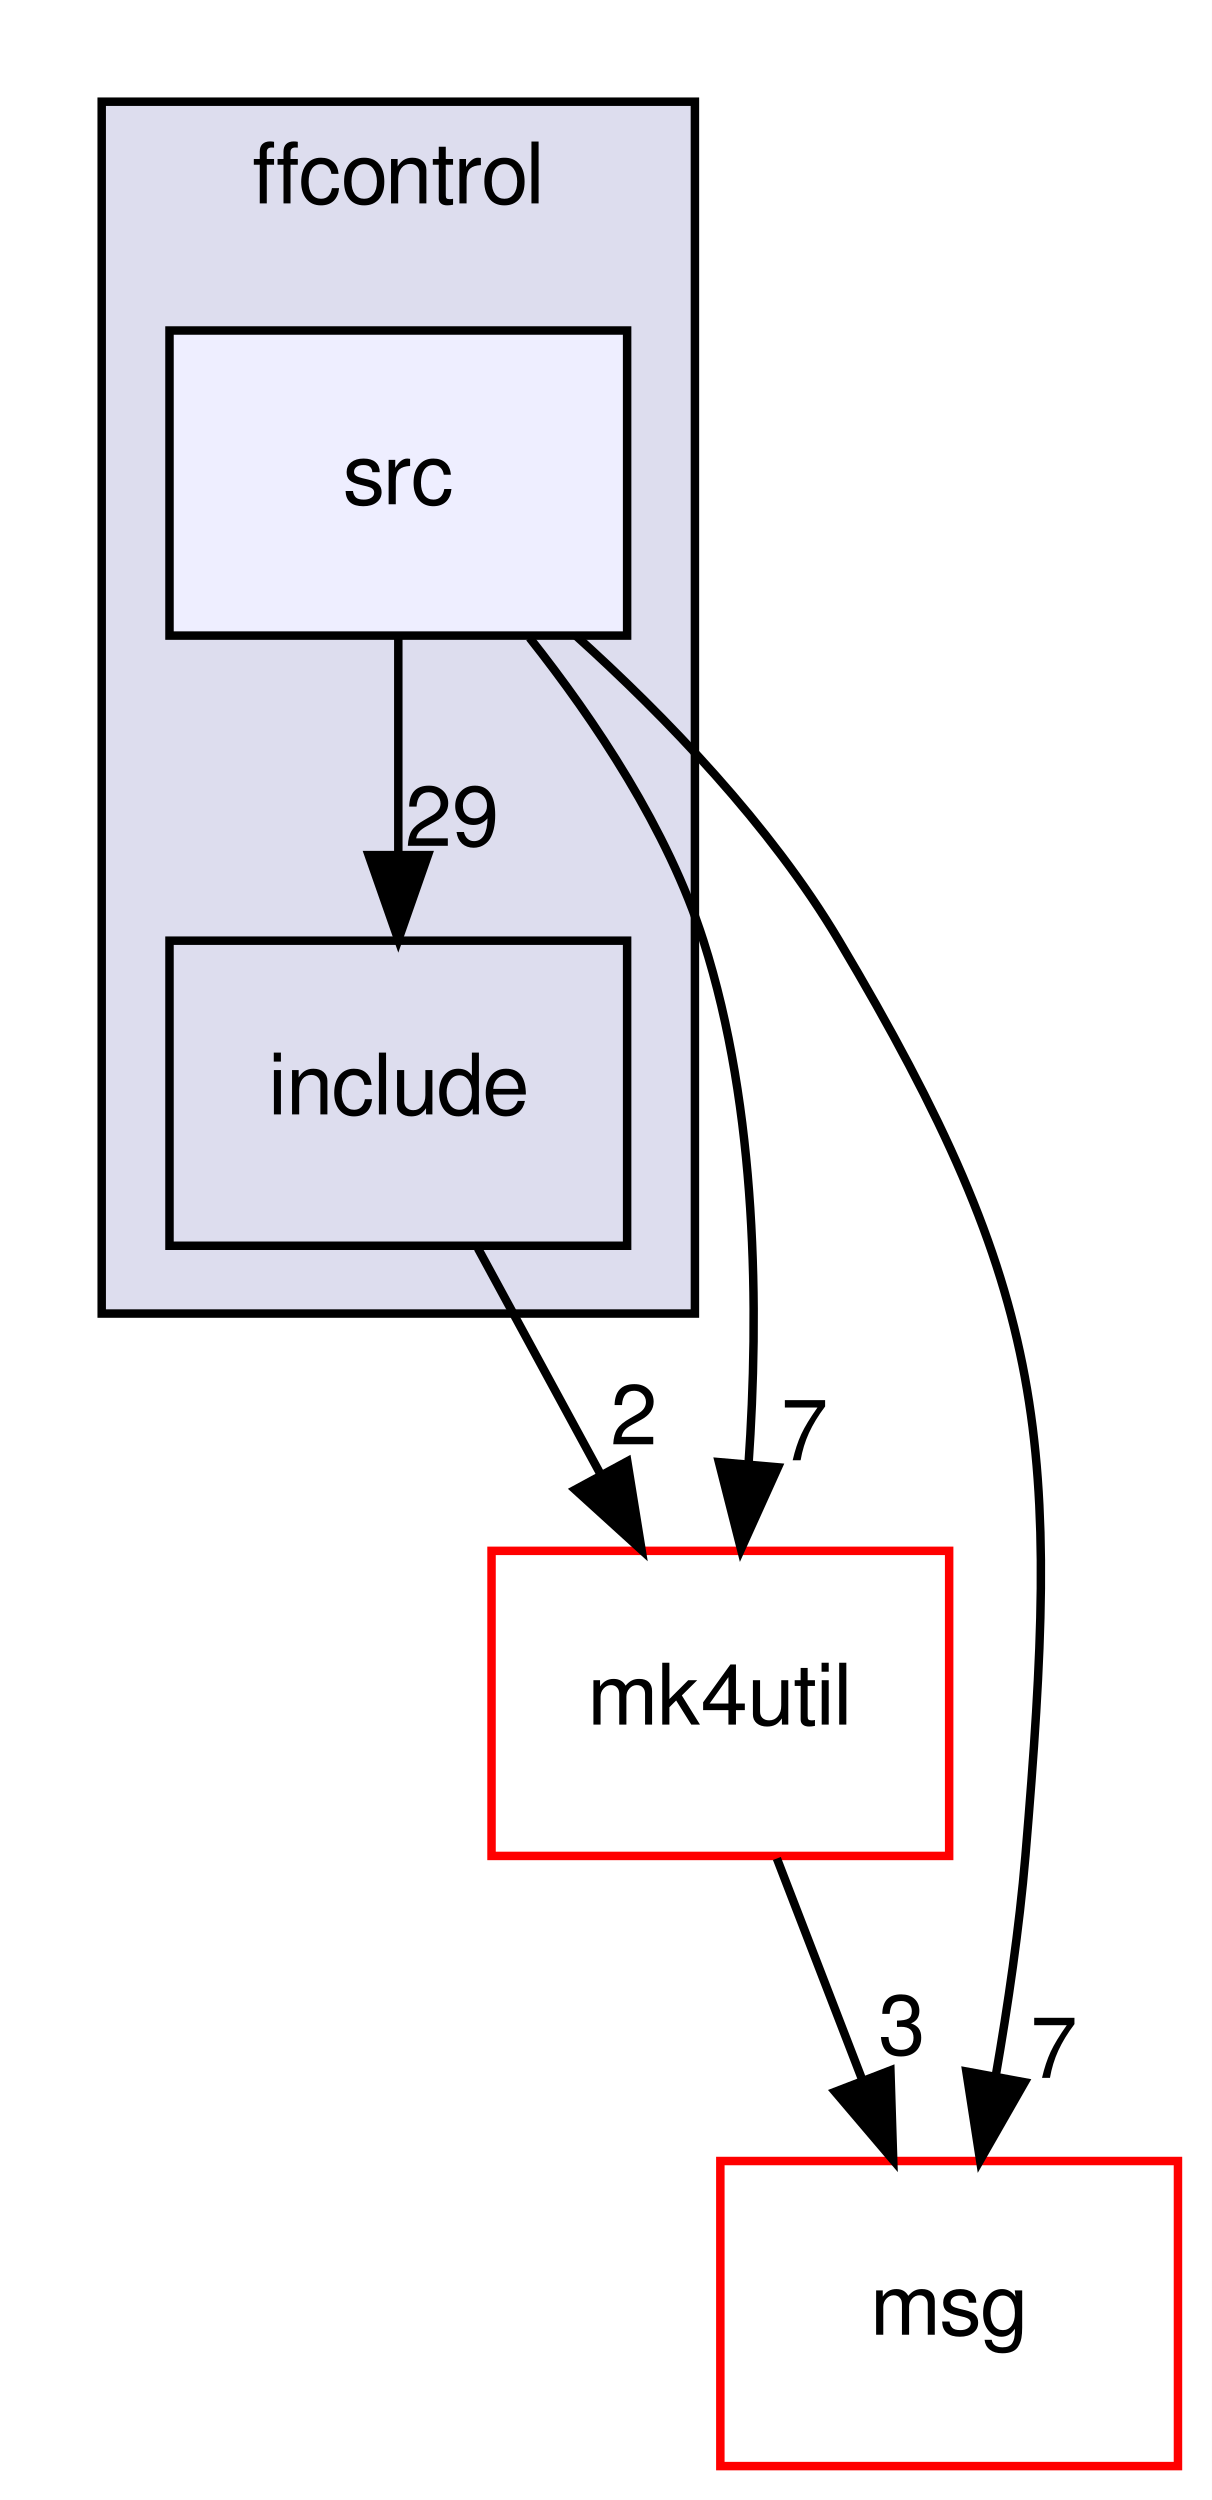
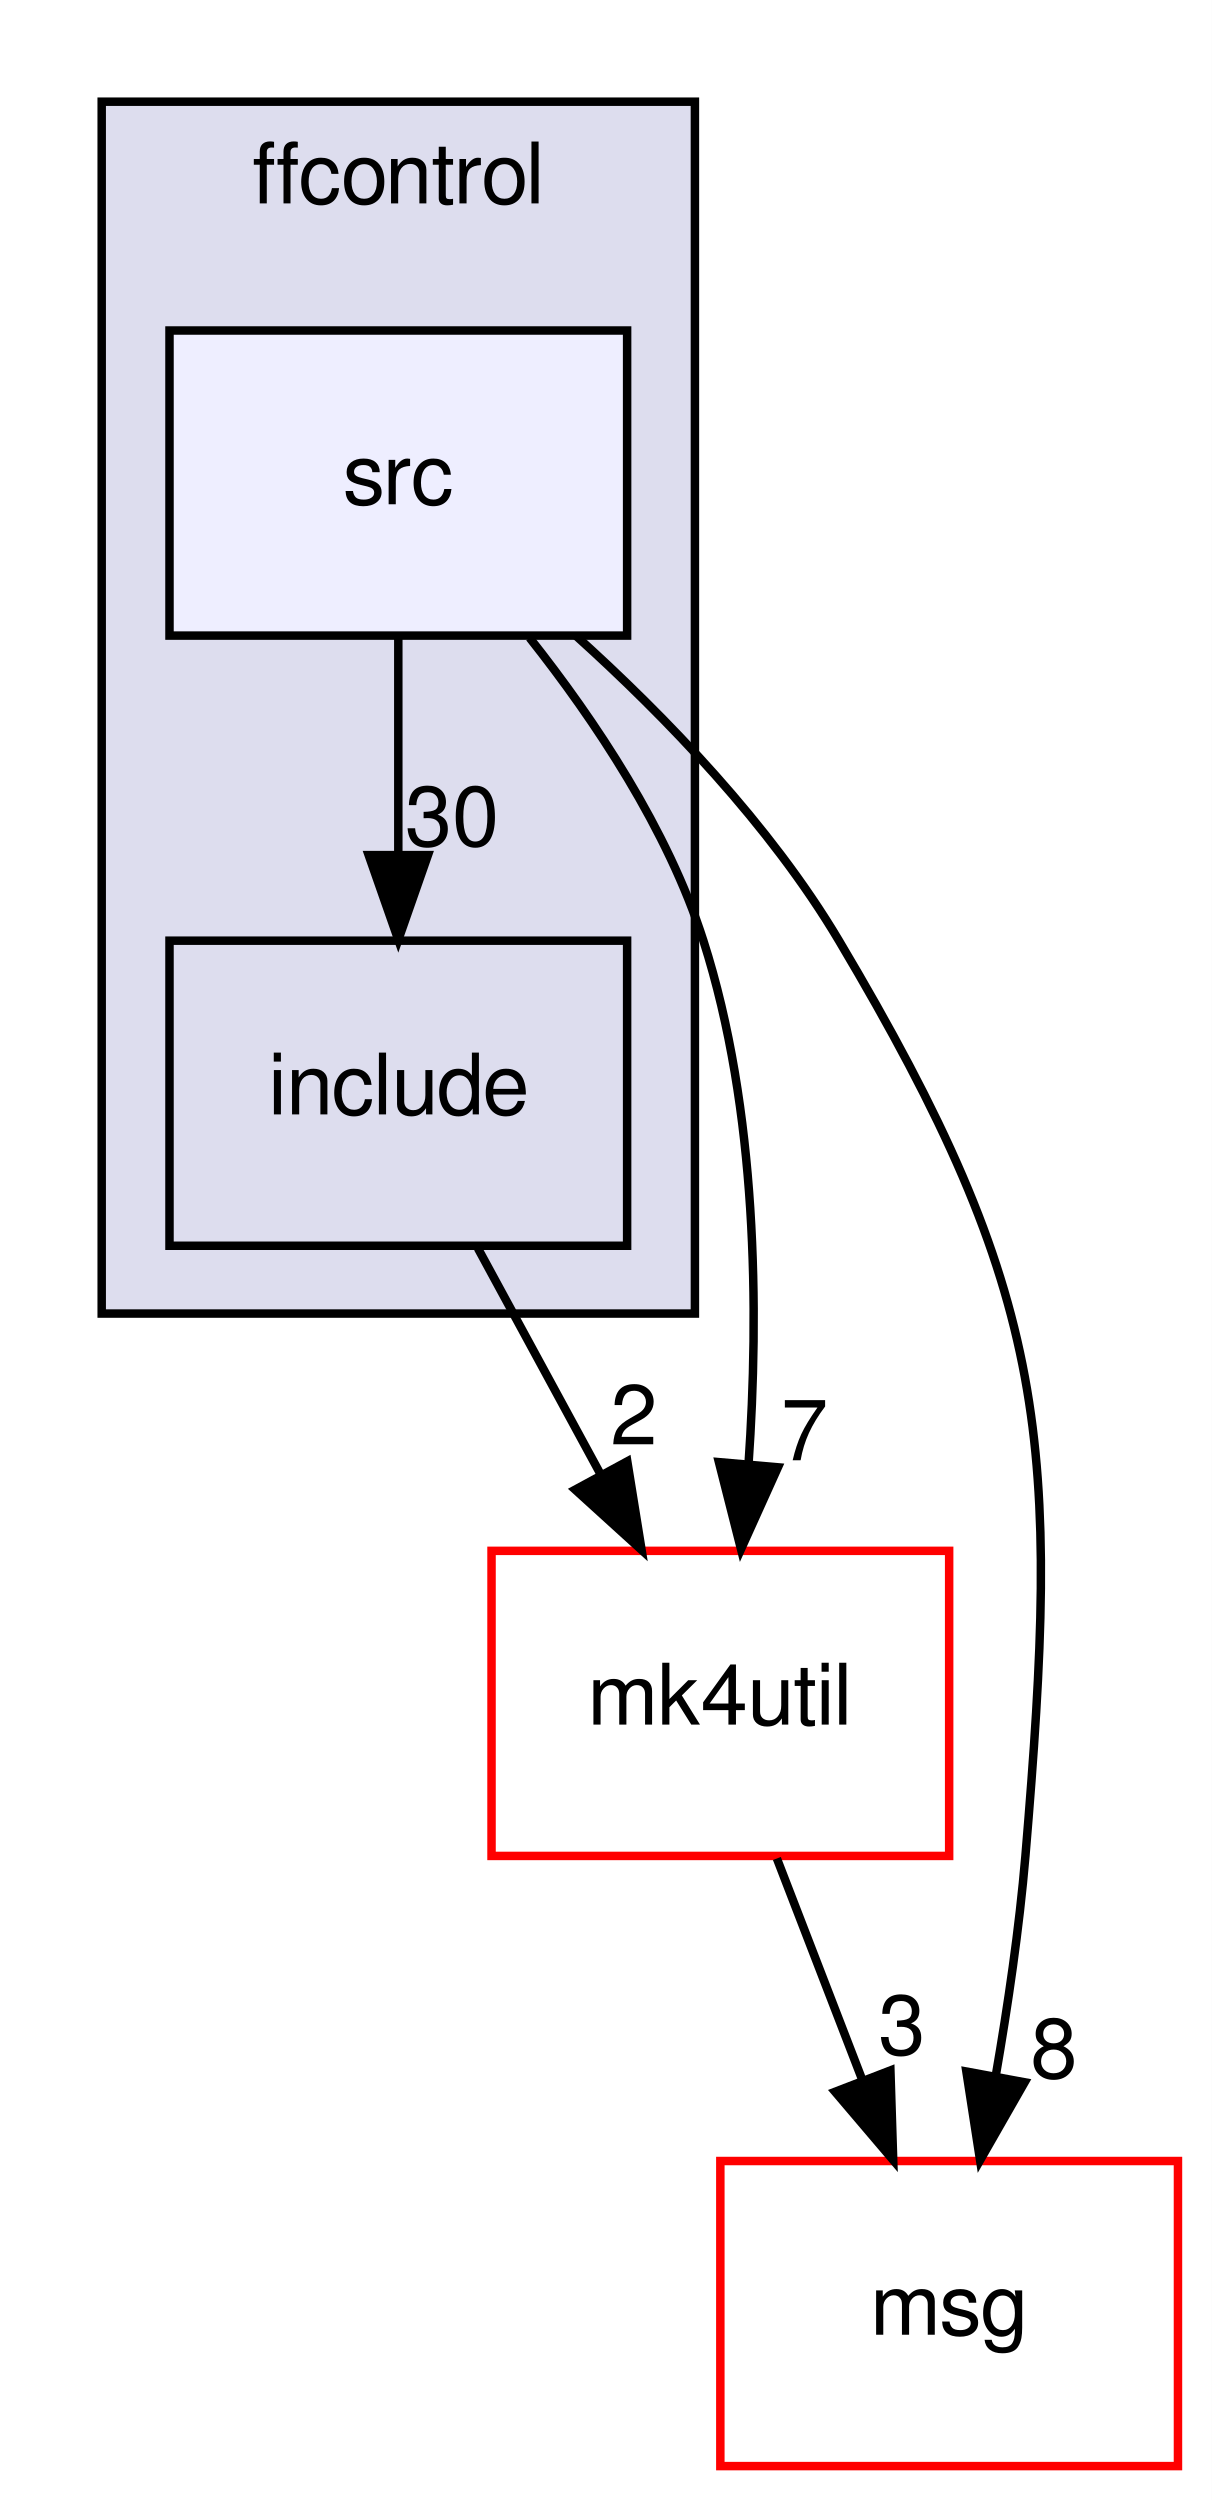
<svg xmlns="http://www.w3.org/2000/svg" xmlns:xlink="http://www.w3.org/1999/xlink" width="143pt" height="295pt" viewBox="0.00 0.00 143.00 295.00">
  <g id="graph0" class="graph" transform="scale(1 1) rotate(0) translate(4 291)">
    <polygon fill="white" stroke="transparent" points="-4,4 -4,-291 139,-291 139,4 -4,4" />
    <g id="clust1" class="cluster">
      <g id="a_clust1">
        <a xlink:href="dir_f79eaa419c9665ed0522066c5c6851c4.html" target="_top" xlink:title="ffcontrol">
          <polygon fill="#ddddee" stroke="black" points="8,-136 8,-279 78,-279 78,-136 8,-136" />
          <text text-anchor="middle" x="43" y="-267" font-family="FreeSans" font-size="10.00">ffcontrol</text>
        </a>
      </g>
    </g>
    <g id="node1" class="node">
      <g id="a_node1">
        <a xlink:href="dir_bff080f090c055aa6c554a4799e71e04.html" target="_top" xlink:title="include">
          <polygon fill="none" stroke="black" points="70,-180 16,-180 16,-144 70,-144 70,-180" />
          <text text-anchor="middle" x="43" y="-159.5" font-family="FreeSans" font-size="10.00">include</text>
        </a>
      </g>
    </g>
    <g id="node4" class="node">
      <g id="a_node4">
        <a xlink:href="dir_cb2d4e92f47691559fc9d122a5e37fac.html" target="_top" xlink:title="mk4util">
          <polygon fill="white" stroke="red" points="108,-108 54,-108 54,-72 108,-72 108,-108" />
          <text text-anchor="middle" x="81" y="-87.5" font-family="FreeSans" font-size="10.00">mk4util</text>
        </a>
      </g>
    </g>
    <g id="edge1" class="edge">
      <path fill="none" stroke="black" d="M52.39,-143.7C56.76,-135.64 62.06,-125.89 66.9,-116.98" />
      <polygon fill="black" stroke="black" points="70.02,-118.56 71.71,-108.1 63.87,-115.22 70.02,-118.56" />
      <g id="a_edge1-headlabel">
        <a xlink:href="dir_000056_000014.html" target="_top" xlink:title="2">
          <text text-anchor="middle" x="70.8" y="-120.58" font-family="FreeSans" font-size="10.00">2</text>
        </a>
      </g>
    </g>
    <g id="node2" class="node">
      <g id="a_node2">
        <a xlink:href="dir_2de8c689fb59fd3db1a07a4b4927be9f.html" target="_top" xlink:title="src">
          <polygon fill="#eeeeff" stroke="black" points="70,-252 16,-252 16,-216 70,-216 70,-252" />
          <text text-anchor="middle" x="43" y="-231.5" font-family="FreeSans" font-size="10.00">src</text>
        </a>
      </g>
    </g>
    <g id="edge4" class="edge">
      <path fill="none" stroke="black" d="M43,-215.7C43,-207.98 43,-198.71 43,-190.11" />
      <polygon fill="black" stroke="black" points="46.5,-190.1 43,-180.1 39.5,-190.1 46.5,-190.1" />
      <g id="a_edge4-headlabel">
-         <a xlink:href="dir_000055_000056.html" target="_top" xlink:title="29">
-           <text text-anchor="middle" x="49.34" y="-191.2" font-family="FreeSans" font-size="10.00">29</text>
+         <a xlink:href="dir_000055_000056.html" target="_top" xlink:title="30">
+           <text text-anchor="middle" x="49.34" y="-191.2" font-family="FreeSans" font-size="10.00">30</text>
        </a>
      </g>
    </g>
    <g id="node3" class="node">
      <g id="a_node3">
        <a xlink:href="dir_758df28fbdbb54fb46d6d3d6484a4984.html" target="_top" xlink:title="msg">
          <polygon fill="white" stroke="red" points="135,-36 81,-36 81,0 135,0 135,-36" />
          <text text-anchor="middle" x="108" y="-15.5" font-family="FreeSans" font-size="10.00">msg</text>
        </a>
      </g>
    </g>
    <g id="edge3" class="edge">
      <path fill="none" stroke="black" d="M63.96,-215.98C74.58,-206.4 86.9,-193.63 95,-180 120.03,-137.89 121.12,-120.81 117,-72 116.28,-63.5 114.93,-54.31 113.49,-46.01" />
      <polygon fill="black" stroke="black" points="116.91,-45.29 111.65,-36.09 110.03,-46.56 116.91,-45.29" />
      <g id="a_edge3-headlabel">
-         <a xlink:href="dir_000055_000144.html" target="_top" xlink:title="7">
-           <text text-anchor="middle" x="120.36" y="-45.81" font-family="FreeSans" font-size="10.00">7</text>
+         <a xlink:href="dir_000055_000144.html" target="_top" xlink:title="8">
+           <text text-anchor="middle" x="120.36" y="-45.81" font-family="FreeSans" font-size="10.00">8</text>
        </a>
      </g>
    </g>
    <g id="edge5" class="edge">
      <path fill="none" stroke="black" d="M58.49,-215.74C66.22,-205.98 74.8,-193.14 79,-180 85.39,-160.04 85.57,-136.25 84.33,-118.29" />
      <polygon fill="black" stroke="black" points="87.8,-117.86 83.44,-108.2 80.83,-118.47 87.8,-117.86" />
      <g id="a_edge5-headlabel">
        <a xlink:href="dir_000055_000014.html" target="_top" xlink:title="7">
          <text text-anchor="middle" x="90.94" y="-118.69" font-family="FreeSans" font-size="10.00">7</text>
        </a>
      </g>
    </g>
    <g id="edge2" class="edge">
      <path fill="none" stroke="black" d="M87.67,-71.7C90.71,-63.81 94.38,-54.3 97.76,-45.55" />
      <polygon fill="black" stroke="black" points="101.07,-46.69 101.4,-36.1 94.54,-44.17 101.07,-46.69" />
      <g id="a_edge2-headlabel">
        <a xlink:href="dir_000014_000144.html" target="_top" xlink:title="3">
          <text text-anchor="middle" x="102.42" y="-48.57" font-family="FreeSans" font-size="10.00">3</text>
        </a>
      </g>
    </g>
  </g>
</svg>
